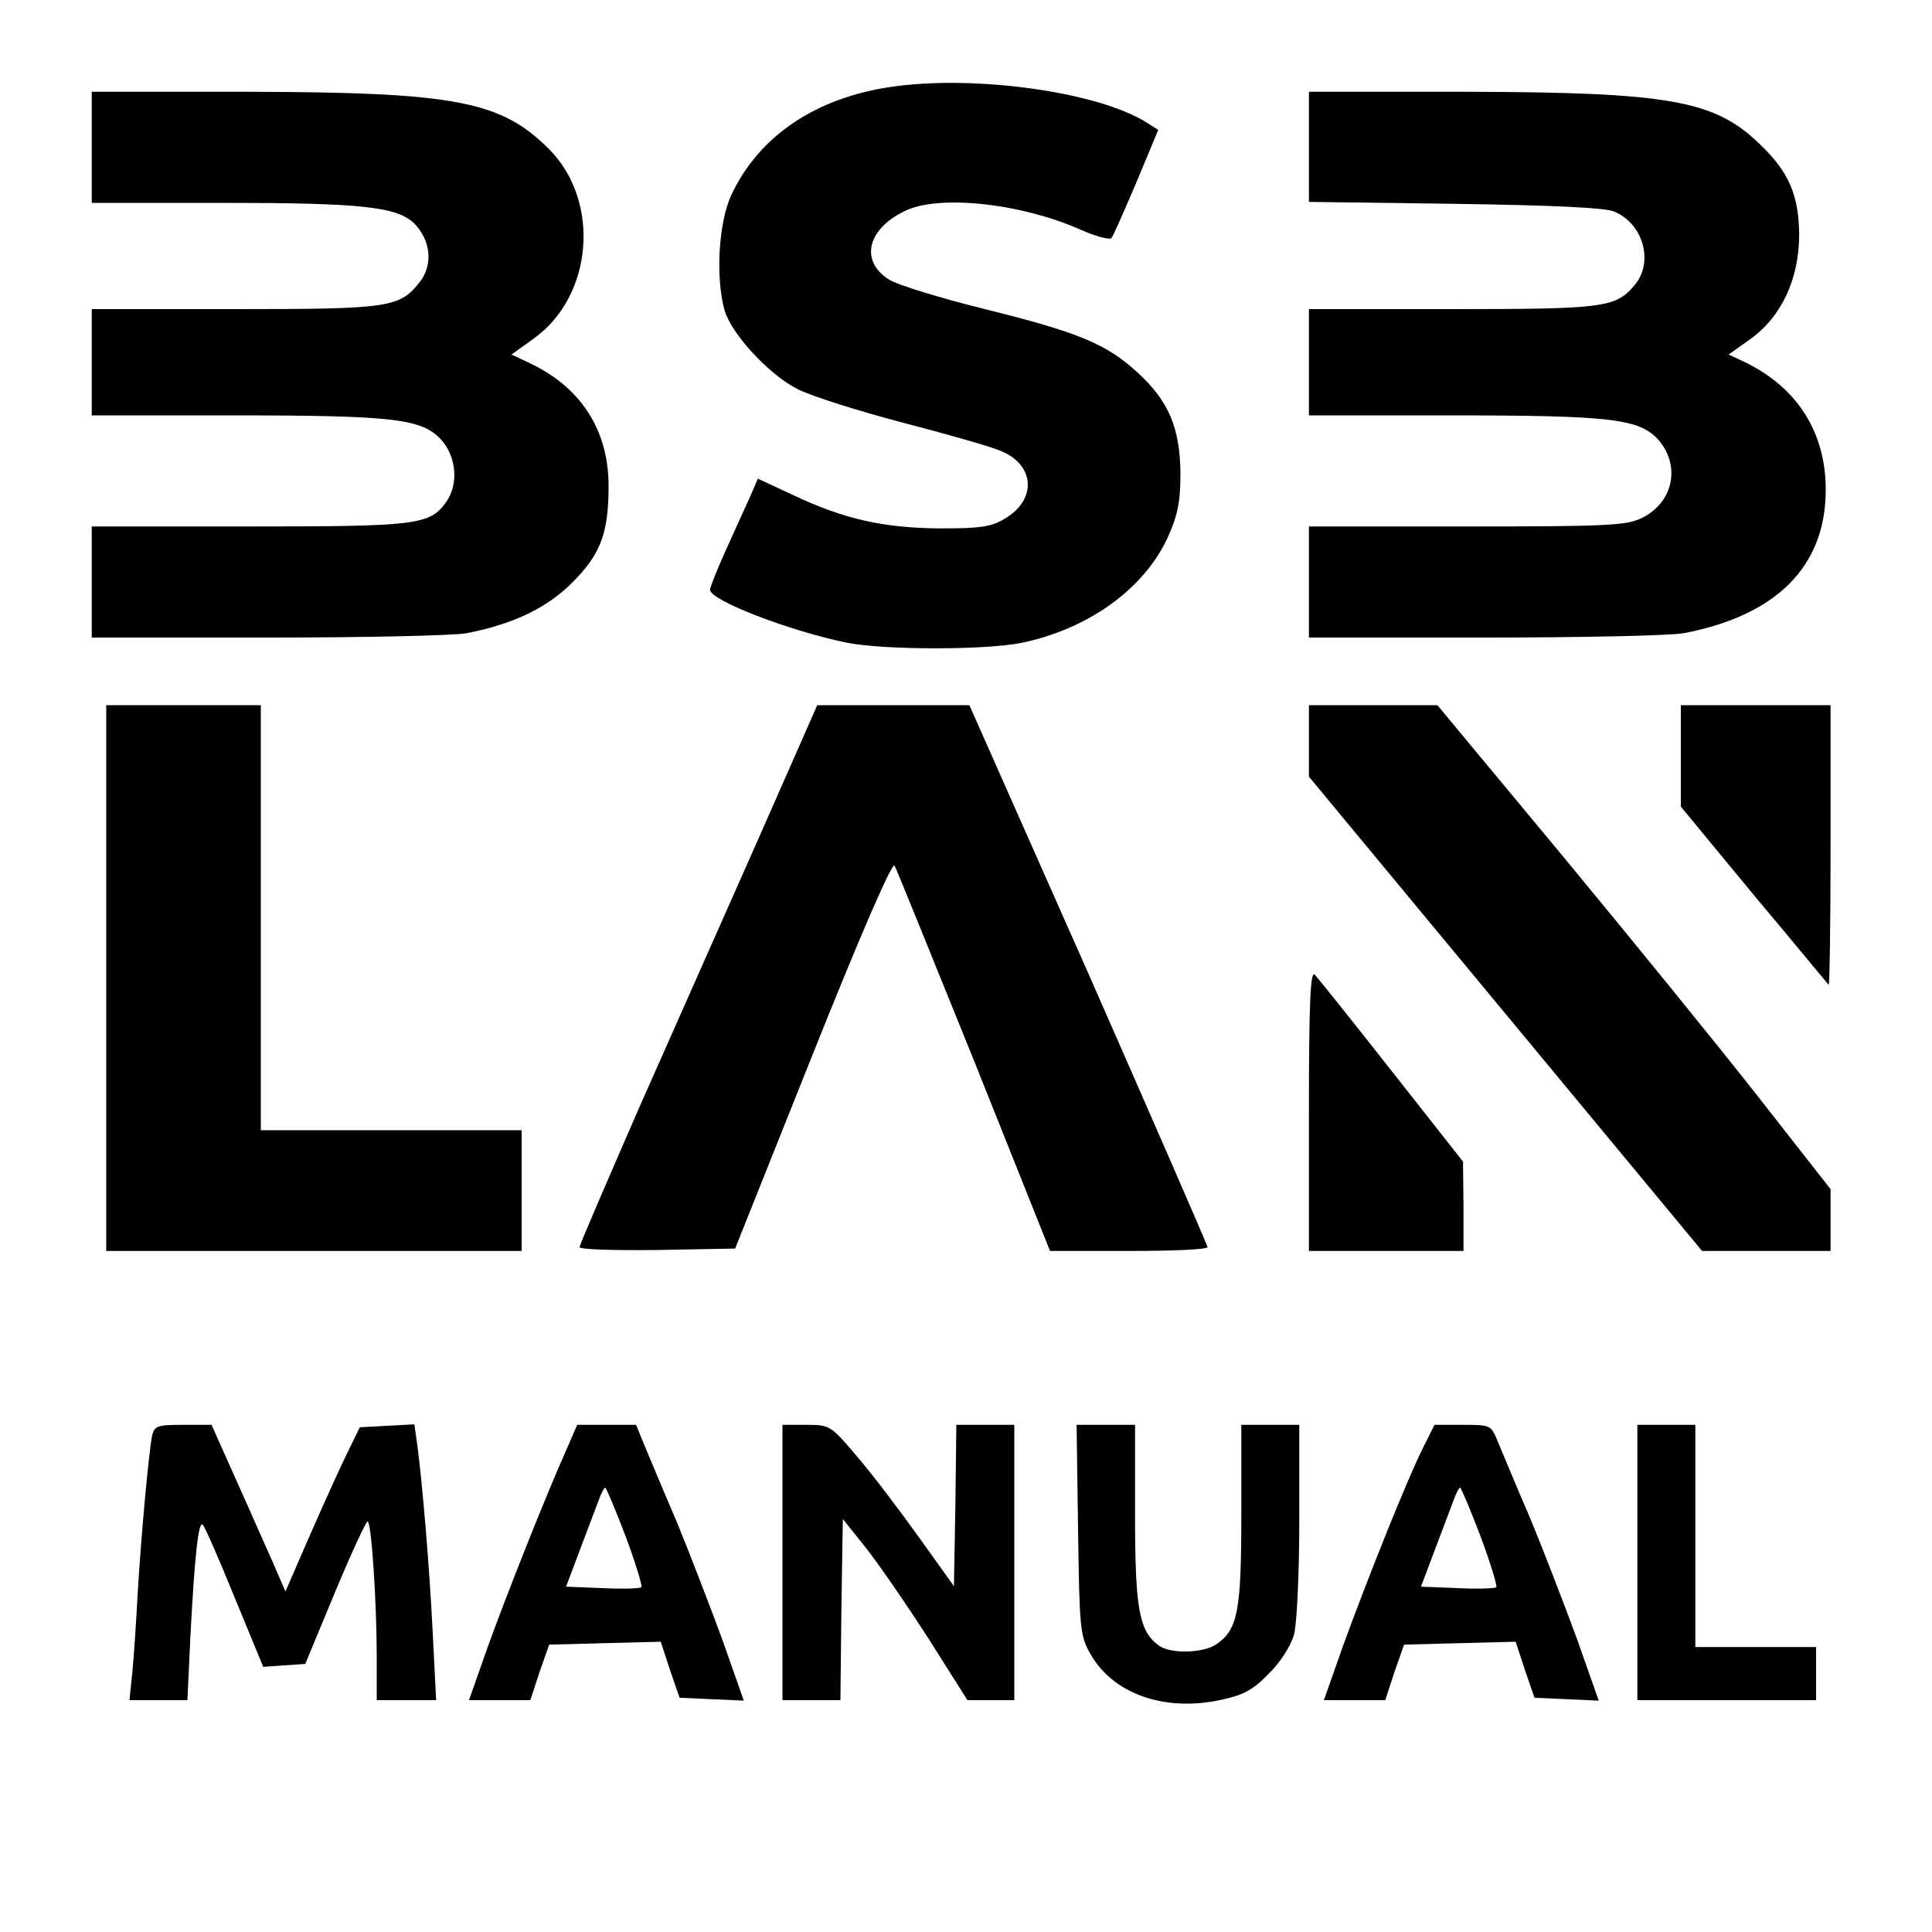
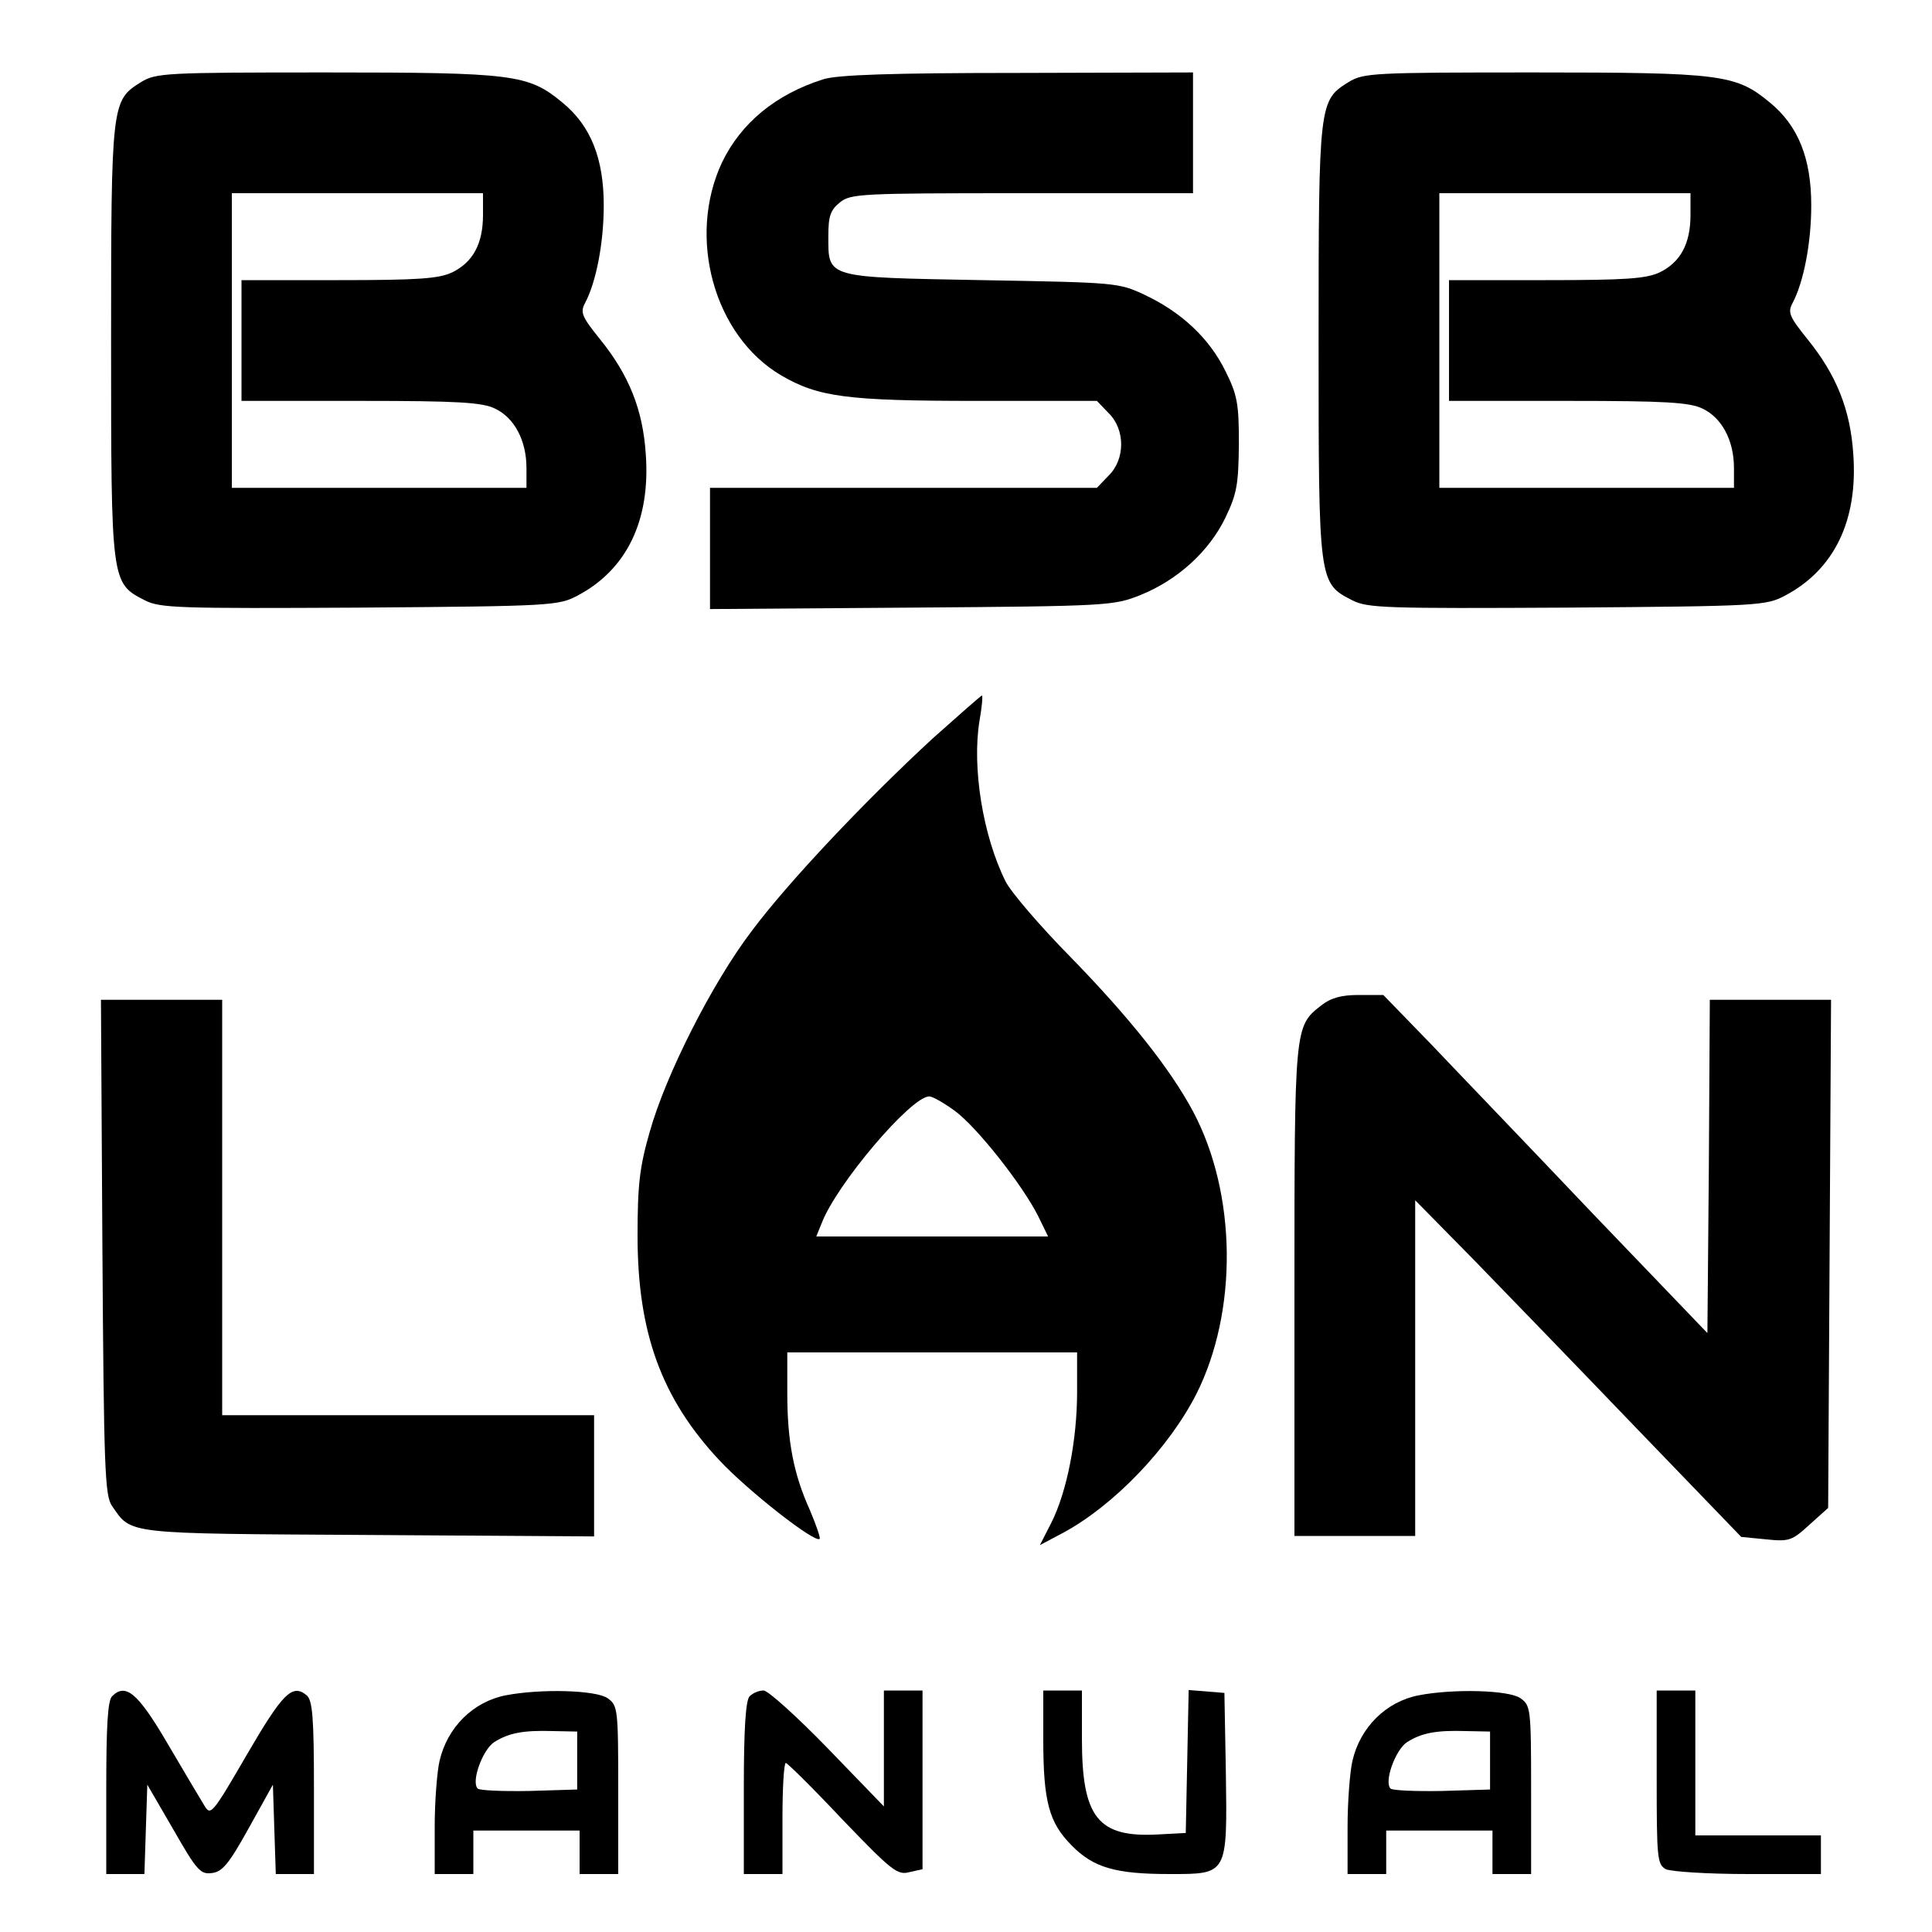
<svg xmlns="http://www.w3.org/2000/svg" version="1.0" width="400pt" height="400pt" viewBox="0 0 400 400" preserveAspectRatio="xMidYMid meet">
  <g transform="translate(0,400) scale(0.1,-0.1)" fill="#000000" stroke="none">
-     <path d="M1844 3820 c-156 -23 -273 -102 -330 -224 -26 -56 -33 -169 -14 -238 14 -49 92 -134 152 -164 28 -14 125 -45 217 -69 92 -24 184 -50 204 -59 70 -29 74 -101 7 -140 -28 -17 -51 -20 -134 -20 -117 1 -198 19 -304 69 l-73 34 -18 -42 c-11 -23 -33 -73 -50 -110 -17 -38 -31 -73 -31 -78 0 -22 166 -86 285 -110 79 -15 284 -15 360 0 139 29 254 112 303 219 20 45 26 72 26 132 -1 94 -24 149 -88 208 -65 60 -123 84 -317 132 -92 23 -181 50 -198 61 -60 37 -47 103 30 141 69 36 240 18 365 -37 31 -14 61 -22 65 -18 4 5 27 57 52 116 l45 108 -22 14 c-98 64 -357 101 -532 75z" />
-     <path d="M190 3695 l0 -115 269 0 c291 0 363 -8 399 -43 34 -35 39 -85 11 -121 -42 -53 -62 -56 -384 -56 l-295 0 0 -110 0 -110 288 0 c339 0 395 -7 435 -50 32 -35 37 -92 11 -129 -34 -48 -60 -51 -409 -51 l-325 0 0 -115 0 -115 364 0 c200 0 385 4 412 9 97 19 166 52 219 105 59 59 75 103 75 200 0 115 -57 204 -163 254 l-38 18 46 33 c123 88 139 284 32 392 -100 100 -193 118 -624 119 l-323 0 0 -115z" />
-     <path d="M2710 3696 l0 -114 303 -4 c203 -3 311 -8 329 -16 62 -26 83 -108 40 -155 -38 -44 -66 -47 -377 -47 l-295 0 0 -110 0 -110 288 0 c339 0 395 -7 435 -50 47 -53 32 -130 -33 -162 -31 -16 -71 -18 -362 -18 l-328 0 0 -115 0 -115 364 0 c200 0 385 4 412 9 193 37 294 139 294 297 0 118 -58 211 -167 264 l-34 16 45 32 c65 47 101 125 101 217 -1 81 -21 129 -82 187 -94 91 -188 107 -610 108 l-323 0 0 -114z" />
-     <path d="M220 1975 l0 -565 430 0 430 0 0 125 0 125 -270 0 -270 0 0 440 0 440 -160 0 -160 0 0 -565z" />
-     <path d="M1570 2263 c-68 -153 -179 -404 -247 -557 -67 -154 -123 -283 -123 -288 0 -5 72 -7 161 -6 l161 3 161 403 c99 248 164 397 169 390 4 -7 78 -190 165 -405 l157 -393 163 0 c90 0 163 3 163 8 0 4 -111 258 -246 565 l-247 557 -158 0 -157 0 -122 -277z" />
-     <path d="M2710 2466 l0 -74 407 -491 407 -491 133 0 133 0 0 64 0 64 -152 194 c-84 107 -267 332 -407 501 l-255 307 -133 0 -133 0 0 -74z" />
-     <path d="M3480 2435 l0 -105 151 -183 c84 -100 153 -184 155 -186 2 -2 4 127 4 287 l0 292 -155 0 -155 0 0 -105z" />
-     <path d="M2710 1702 l0 -292 160 0 160 0 0 93 -1 92 -148 188 c-81 103 -153 193 -159 199 -9 9 -12 -59 -12 -280z" />
-     <path d="M315 1028 c-7 -34 -23 -209 -30 -328 -3 -58 -8 -131 -11 -162 l-6 -58 60 0 60 0 6 128 c9 173 17 245 26 235 4 -4 34 -72 66 -151 l59 -143 43 3 44 3 61 147 c34 82 65 148 68 148 8 0 19 -168 19 -282 l0 -88 61 0 62 0 -7 138 c-7 142 -22 315 -32 390 l-6 43 -57 -3 -56 -3 -24 -49 c-13 -26 -48 -103 -77 -169 l-53 -122 -26 60 c-15 33 -49 111 -77 173 l-50 112 -59 0 c-53 0 -59 -2 -64 -22z" />
-     <path d="M1172 997 c-39 -87 -122 -295 -163 -409 l-38 -108 63 0 64 0 19 58 20 57 115 3 116 3 19 -58 20 -58 66 -3 67 -3 -44 125 c-25 68 -68 180 -96 248 -29 67 -59 140 -68 161 l-15 37 -61 0 -61 0 -23 -53z m123 -177 c21 -56 35 -103 33 -106 -3 -3 -40 -4 -81 -2 l-75 3 32 85 c18 47 35 93 39 103 4 9 8 17 10 17 2 0 21 -45 42 -100z" />
-     <path d="M1620 765 l0 -285 60 0 60 0 2 188 3 187 48 -60 c26 -33 84 -117 129 -187 l81 -128 48 0 49 0 0 285 0 285 -60 0 -60 0 -2 -167 -3 -167 -73 102 c-40 56 -97 131 -128 167 -54 64 -56 65 -105 65 l-49 0 0 -285z" />
-     <path d="M2232 833 c3 -206 4 -220 26 -258 47 -82 152 -119 267 -95 48 10 68 20 101 54 25 24 46 58 53 81 6 23 11 124 11 238 l0 197 -60 0 -60 0 0 -185 c0 -200 -7 -238 -51 -269 -28 -19 -97 -21 -121 -2 -40 30 -48 77 -48 271 l0 185 -61 0 -60 0 3 -217z" />
-     <path d="M2945 1000 c-31 -62 -113 -266 -166 -412 l-38 -108 63 0 64 0 19 58 20 57 115 3 116 3 19 -58 20 -58 66 -3 67 -3 -44 125 c-25 68 -68 180 -96 248 -29 67 -59 140 -68 161 -15 37 -15 37 -73 37 l-59 0 -25 -50z m120 -180 c21 -56 35 -103 33 -106 -3 -3 -40 -4 -81 -2 l-75 3 32 85 c18 47 35 93 39 103 4 9 8 17 10 17 2 0 21 -45 42 -100z" />
-     <path d="M3390 765 l0 -285 185 0 185 0 0 55 0 55 -125 0 -125 0 0 230 0 230 -60 0 -60 0 0 -285z" />
+     <path d="M292 3830 c-61 -38 -62 -42 -62 -537 0 -501 0 -500 70 -536 32 -16 69 -17 445 -15 399 3 411 4 451 25 102 54 151 156 141 293 -6 92 -35 164 -95 238 -37 46 -41 55 -31 74 23 43 39 124 39 203 0 97 -27 165 -86 213 -70 58 -100 62 -488 62 -334 0 -353 -1 -384 -20z m708 -275 c0 -60 -21 -98 -64 -119 -28 -13 -70 -16 -235 -16 l-201 0 0 -125 0 -125 246 0 c203 0 252 -3 279 -16 40 -19 65 -66 65 -123 l0 -41 -305 0 -305 0 0 305 0 305 260 0 260 0 0 -45z" />
+     <path d="M1705 3836 c-99 -31 -171 -91 -210 -172 -73 -155 -17 -359 122 -441 77 -45 136 -53 406 -53 l248 0 24 -25 c35 -34 35 -96 0 -130 l-24 -25 -401 0 -400 0 0 -126 0 -125 418 3 c407 3 418 4 473 26 77 31 142 90 176 160 24 50 27 69 28 152 0 84 -3 102 -28 152 -33 67 -90 121 -166 157 -55 26 -59 26 -338 31 -325 6 -318 4 -318 91 0 41 4 54 24 70 22 18 44 19 377 19 l354 0 0 125 0 125 -362 -1 c-264 0 -374 -4 -403 -13z" />
+     <path d="M2792 3830 c-61 -38 -62 -42 -62 -537 0 -501 0 -500 70 -536 32 -16 69 -17 445 -15 399 3 411 4 451 25 102 54 151 156 141 293 -6 92 -35 164 -95 238 -37 46 -41 55 -31 74 23 43 39 124 39 203 0 97 -27 165 -86 213 -70 58 -100 62 -488 62 -334 0 -353 -1 -384 -20z m708 -275 c0 -60 -21 -98 -64 -119 -28 -13 -70 -16 -235 -16 l-201 0 0 -125 0 -125 246 0 c203 0 252 -3 279 -16 40 -19 65 -66 65 -123 l0 -41 -305 0 -305 0 0 305 0 305 260 0 260 0 0 -45z" />
+     <path d="M1932 2472 c-138 -127 -300 -298 -376 -400 -82 -108 -178 -298 -211 -416 -21 -73 -25 -110 -25 -215 0 -201 50 -337 170 -465 59 -63 198 -172 207 -162 2 2 -7 28 -20 59 -34 75 -47 143 -47 242 l0 85 300 0 300 0 0 -82 c0 -99 -21 -206 -53 -270 l-24 -47 49 26 c105 57 218 175 275 287 86 171 84 414 -7 585 -47 88 -132 195 -255 321 -62 63 -122 133 -133 155 -47 94 -70 236 -54 333 5 28 7 52 5 52 -2 0 -47 -40 -101 -88z m45 -772 c46 -34 139 -152 172 -217 l21 -43 -240 0 -240 0 11 27 c30 80 185 263 223 263 7 0 31 -14 53 -30z" />
+     <path d="M2735 1918 c-55 -43 -55 -44 -55 -593 l0 -505 125 0 125 0 0 348 0 347 123 -125 c67 -69 219 -226 337 -349 l215 -223 51 -5 c48 -5 54 -3 90 30 l39 35 3 526 3 526 -126 0 -125 0 -2 -345 -3 -345 -237 247 c-130 137 -281 294 -335 351 l-99 102 -51 0 c-36 0 -58 -6 -78 -22z" />
+     <path d="M212 1418 c3 -459 5 -515 20 -536 41 -59 22 -57 531 -60 l467 -3 0 126 0 125 -385 0 -385 0 0 430 0 430 -125 0 -126 0 3 -512z" />
+     <path d="M232 488 c-9 -9 -12 -62 -12 -190 l0 -178 40 0 39 0 3 93 3 92 54 -93 c48 -84 56 -93 79 -90 22 2 36 19 77 93 l50 90 3 -93 3 -92 39 0 40 0 0 179 c0 144 -3 181 -15 191 -30 25 -50 4 -124 -123 -72 -124 -75 -127 -88 -105 -8 13 -42 70 -76 128 -62 106 -87 126 -115 98z" />
+     <path d="M1047 490 c-67 -13 -121 -66 -137 -136 -5 -21 -10 -83 -10 -136 l0 -98 40 0 40 0 0 45 0 45 110 0 110 0 0 -45 0 -45 40 0 40 0 0 174 c0 169 -1 175 -22 190 -24 17 -139 20 -211 6z m148 -135 l0 -60 -99 -3 c-55 -1 -103 1 -107 5 -14 14 10 80 34 96 30 19 60 25 122 23 l50 -1 0 -60z" />
+     <path d="M1552 488 c-8 -8 -12 -65 -12 -190 l0 -178 40 0 40 0 0 115 c0 63 3 115 7 115 3 0 56 -52 117 -117 102 -106 114 -116 139 -109 l27 6 0 185 0 185 -40 0 -40 0 0 -120 0 -120 -116 120 c-64 66 -124 120 -133 120 -10 0 -22 -5 -29 -12z" />
+     <path d="M2160 398 c0 -128 12 -172 59 -219 45 -46 91 -59 203 -59 120 0 119 -2 116 211 l-3 164 -37 3 -37 3 -3 -148 -3 -148 -57 -3 c-125 -7 -158 35 -158 198 l0 100 -40 0 -40 0 0 -102z" />
+     <path d="M2937 490 c-67 -13 -121 -66 -137 -136 -5 -21 -10 -83 -10 -136 l0 -98 40 0 40 0 0 45 0 45 110 0 110 0 0 -45 0 -45 40 0 40 0 0 174 c0 169 -1 175 -22 190 -24 17 -139 20 -211 6z m148 -135 l0 -60 -99 -3 c-55 -1 -103 1 -107 5 -14 14 10 80 34 96 30 19 60 25 122 23 l50 -1 0 -60z" />
+     <path d="M3430 320 c0 -167 1 -180 19 -190 11 -5 86 -10 170 -10 l151 0 0 40 0 40 -130 0 -130 0 0 150 0 150 -40 0 -40 0 0 -180z" />
  </g>
</svg>
